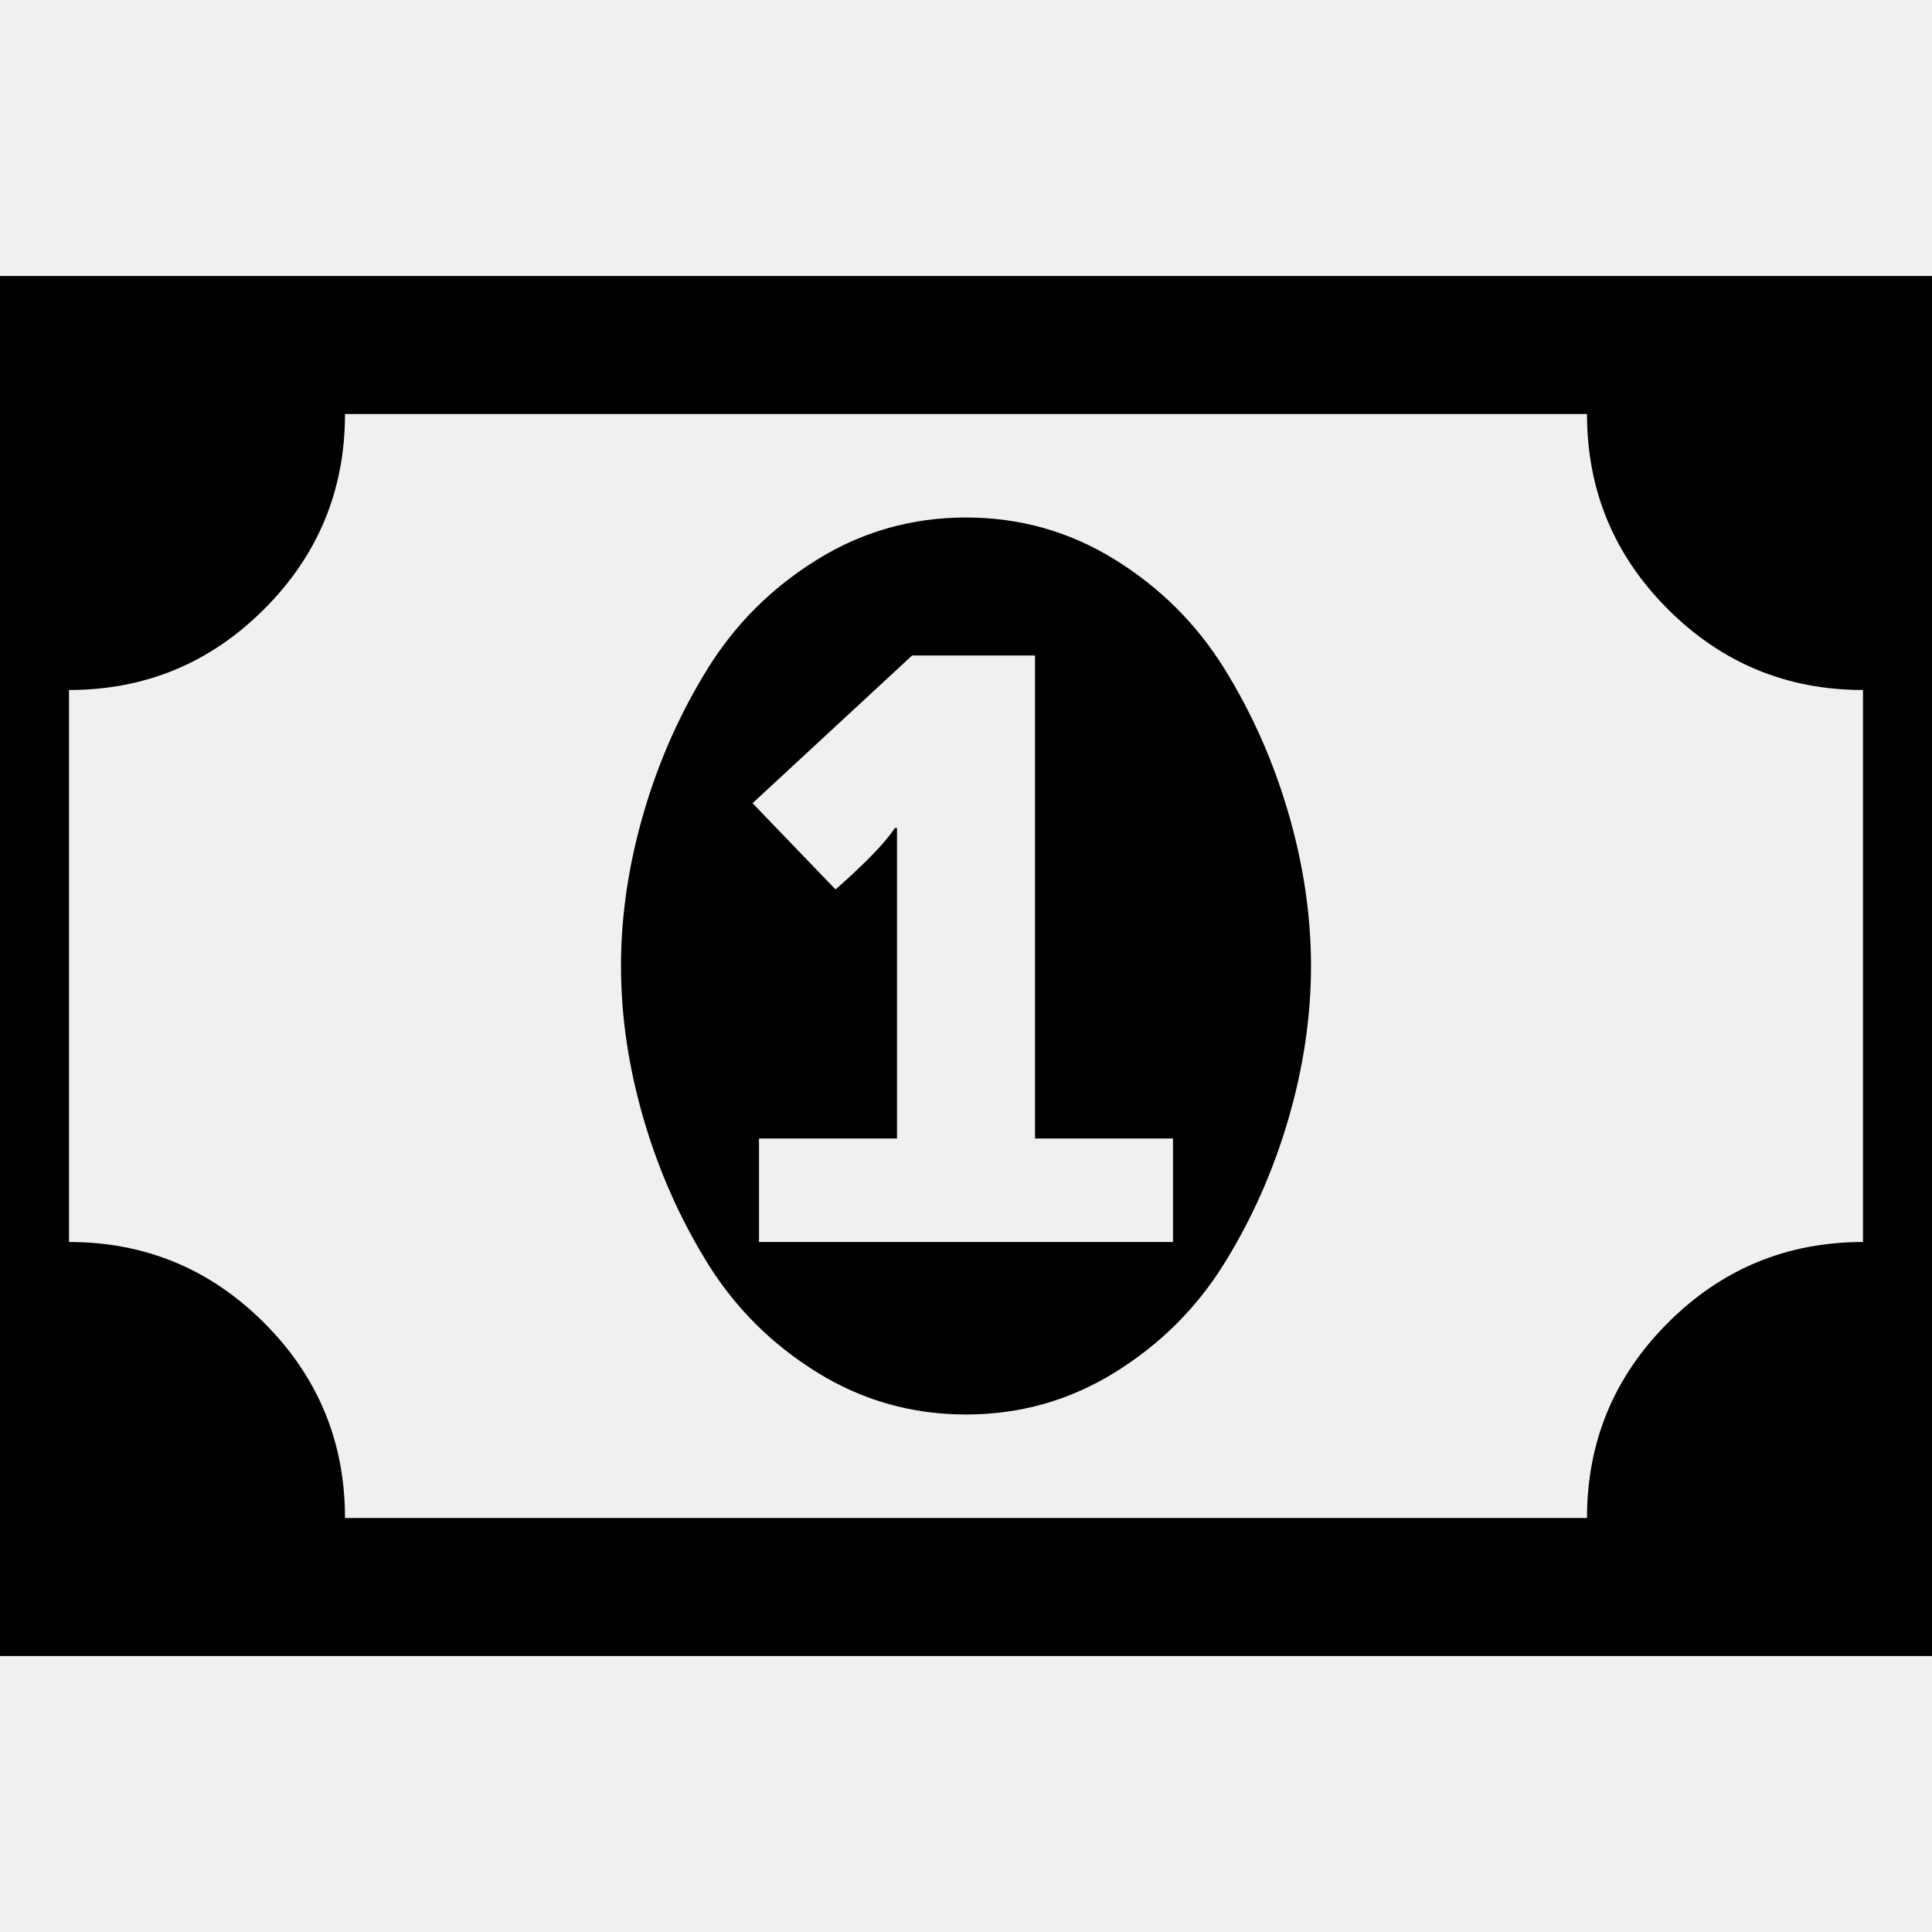
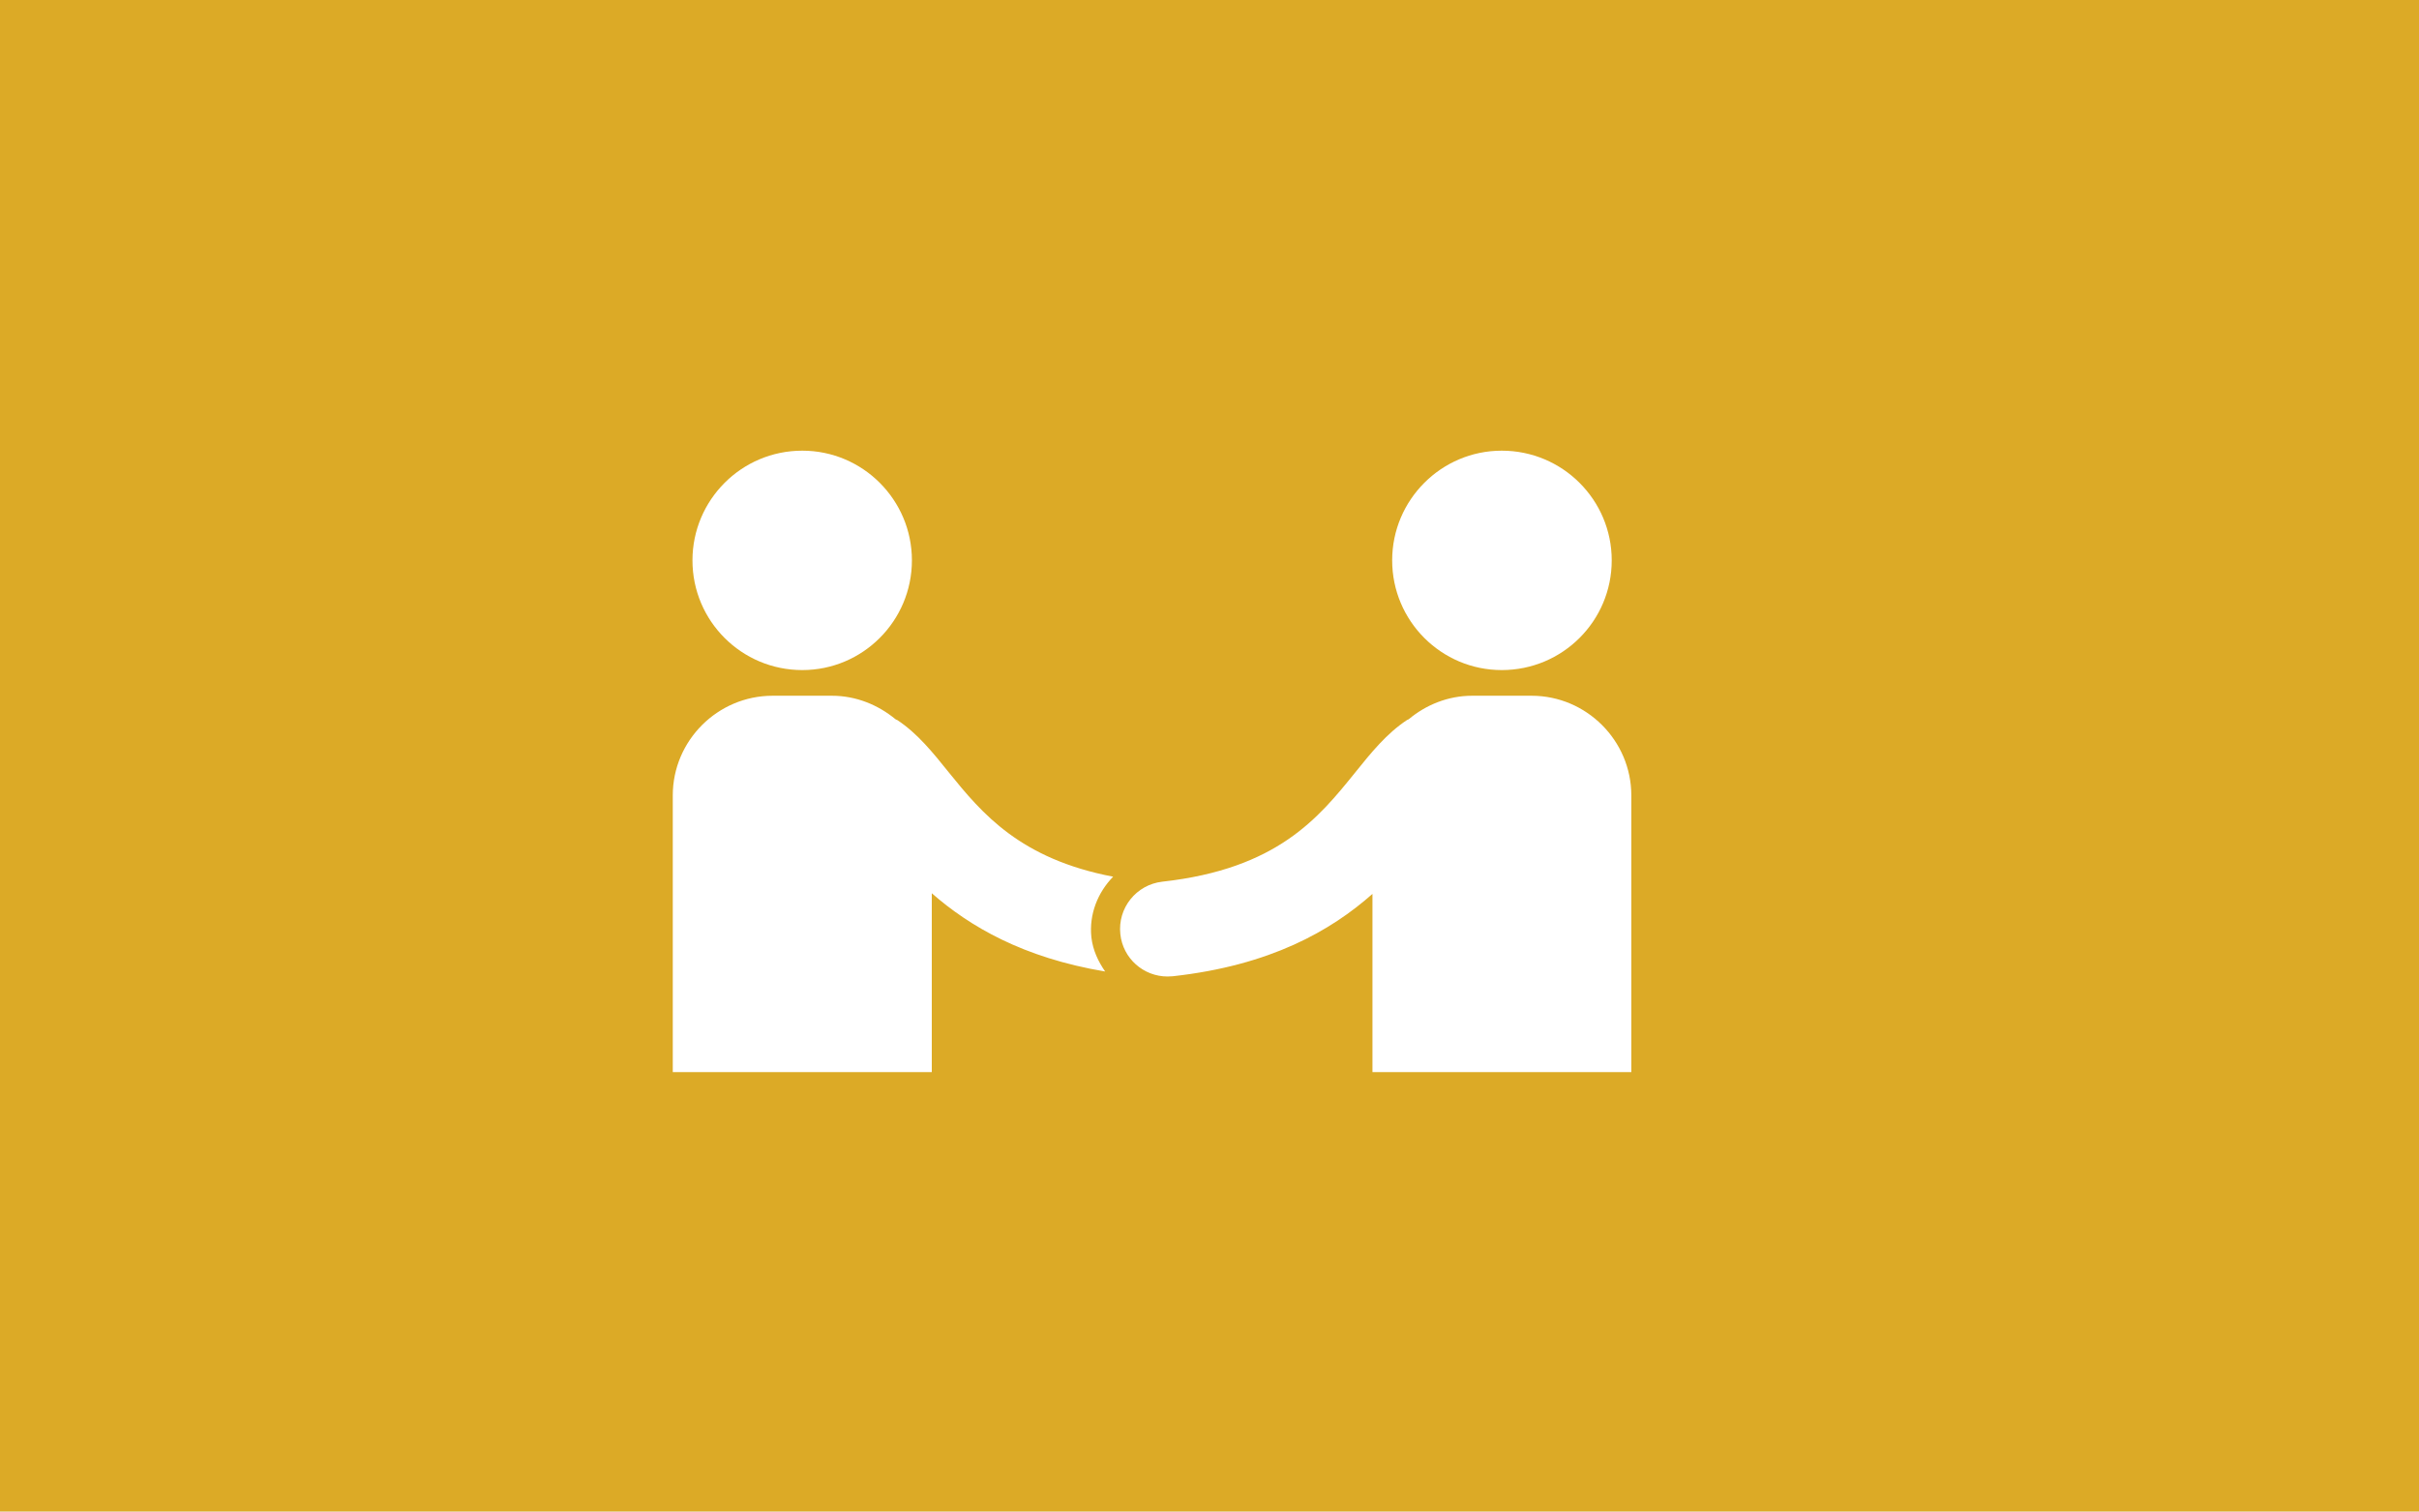
- <svg xmlns="http://www.w3.org/2000/svg" width="1792" height="1792" viewBox="0 0 1792 1792">
-   <path d="M704 1152h384v-96h-128v-448h-114l-148 137 77 80q42-37 55-57h2v288h-128v96zm512-256q0 70-21 142t-59.5 134-101.5 101-138 39-138-39-101.5-101-59.5-134-21-142 21-142 59.5-134 101.5-101 138-39 138 39 101.5 101 59.5 134 21 142zm512 256v-512q-106 0-181-75t-75-181h-1152q0 106-75 181t-181 75v512q106 0 181 75t75 181h1152q0-106 75-181t181-75zm128-832v1152q0 26-19 45t-45 19h-1792q-26 0-45-19t-19-45v-1152q0-26 19-45t45-19h1792q26 0 45 19t19 45z" />
+ <svg xmlns="http://www.w3.org/2000/svg" version="1.1" x="0px" y="0px" width="400px" height="250px" viewBox="0 0 400 250" enable-background="new 0 0 400 250" xml:space="preserve">
+   <g id="afbeelding">
+ </g>
+   <g id="iconen">
+     <rect fill="#DCAA26" width="400" height="250" />
+     <g>
+       <path fill="#FFFFFF" d="M150.791,92.68c0,10.031-8.137,18.148-18.124,18.148c-10.045,0-18.163-8.117-18.163-18.148    c0.011-10.005,8.118-18.14,18.163-18.14C142.665,74.54,150.791,82.675,150.791,92.68z M230.206,92.68    c0,10.031,8.133,18.148,18.12,18.148c10.054,0,18.185-8.117,18.185-18.148c0-10.005-8.131-18.14-18.185-18.14    C238.339,74.54,230.206,82.675,230.206,92.68z M180.469,155.031c-0.408-3.86,1.078-7.434,3.596-10.029    c-15.354-2.932-21.655-10.423-27.124-17.192c-2.668-3.32-5.2-6.482-8.561-8.711c-0.109-0.063-0.221-0.063-0.308-0.145    c-2.874-2.367-6.507-3.88-10.51-3.88h-9.807c-9.076,0-16.507,7.409-16.507,16.487v45.758h42.83v-29.577    c6.253,5.473,15.086,10.669,28.667,12.941C181.605,159.032,180.716,157.177,180.469,155.031z M253.262,115.074h-9.836    c-3.982,0-7.637,1.51-10.474,3.88c-0.115,0.082-0.226,0.082-0.307,0.145c-3.365,2.229-5.904,5.371-8.589,8.711    c-6.007,7.43-12.814,15.907-31.864,18.018c-4.313,0.494-7.41,4.371-6.934,8.688c0.434,4.024,3.837,6.994,7.802,6.994    c0.282,0,0.576-0.02,0.887-0.043c16.139-1.79,26.125-7.531,33-13.618v29.472h42.805v-45.758    C269.749,122.483,262.321,115.074,253.262,115.074z" />
+     </g>
+   </g>
</svg>
